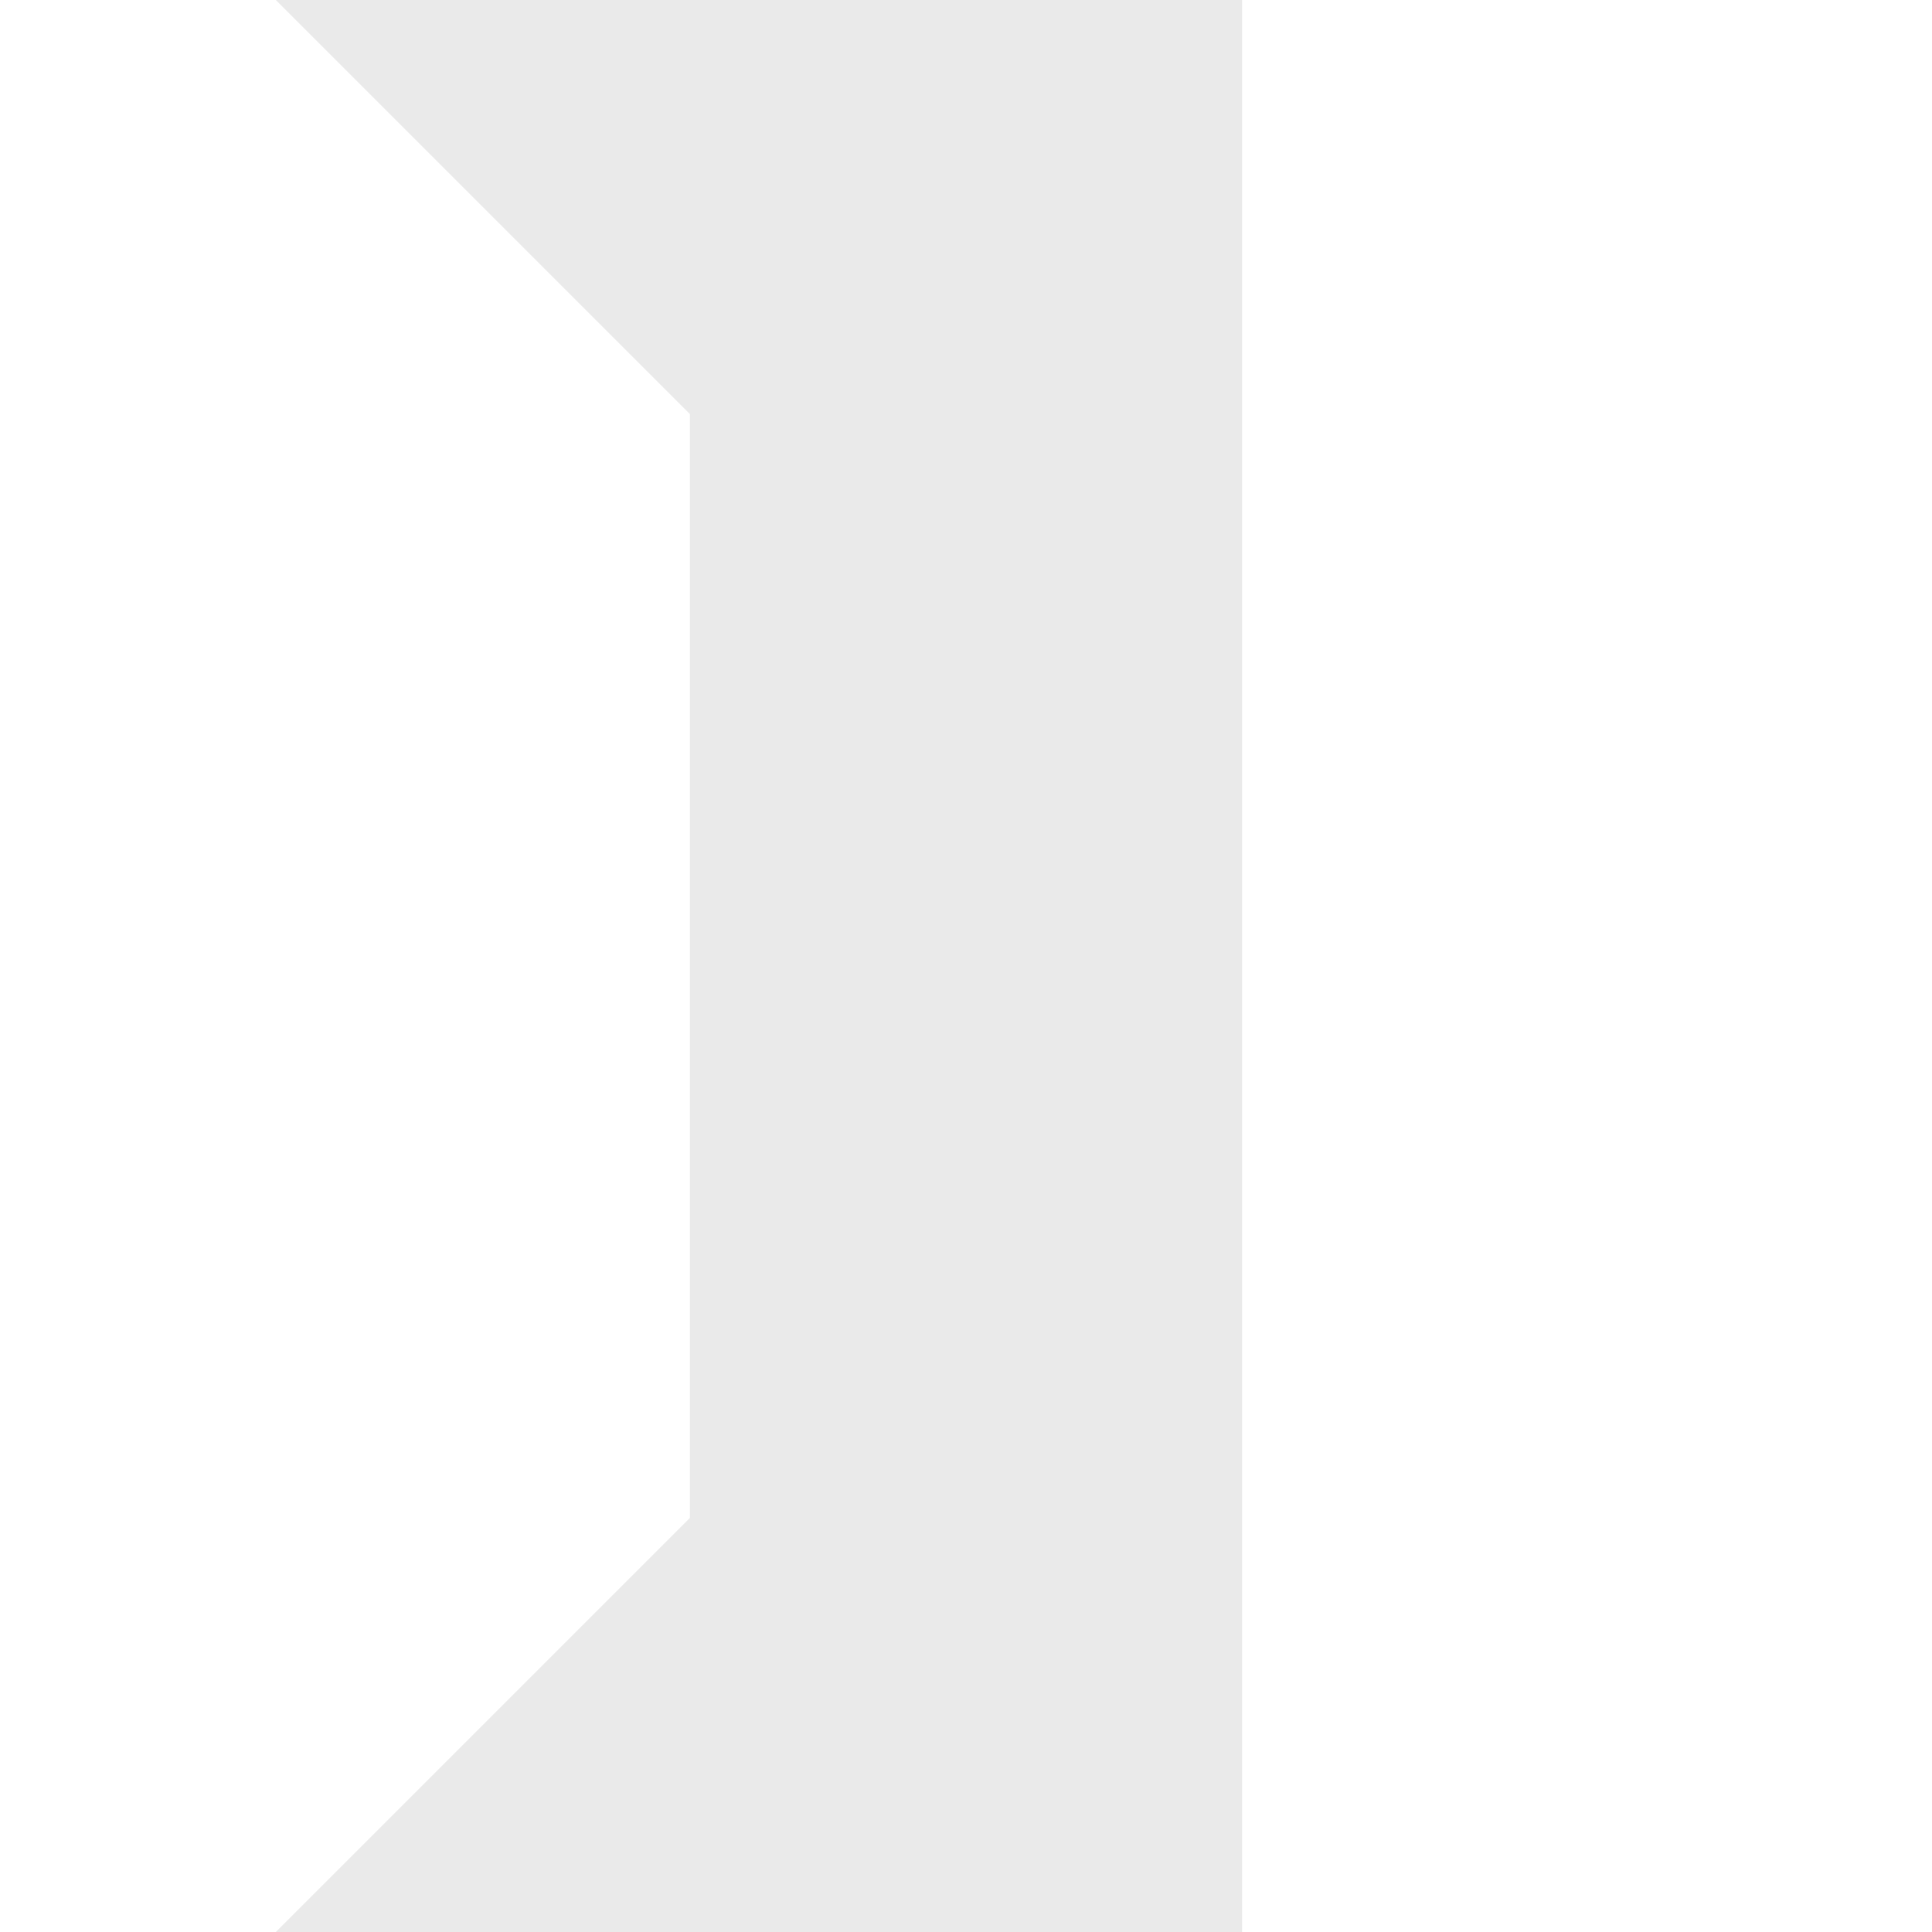
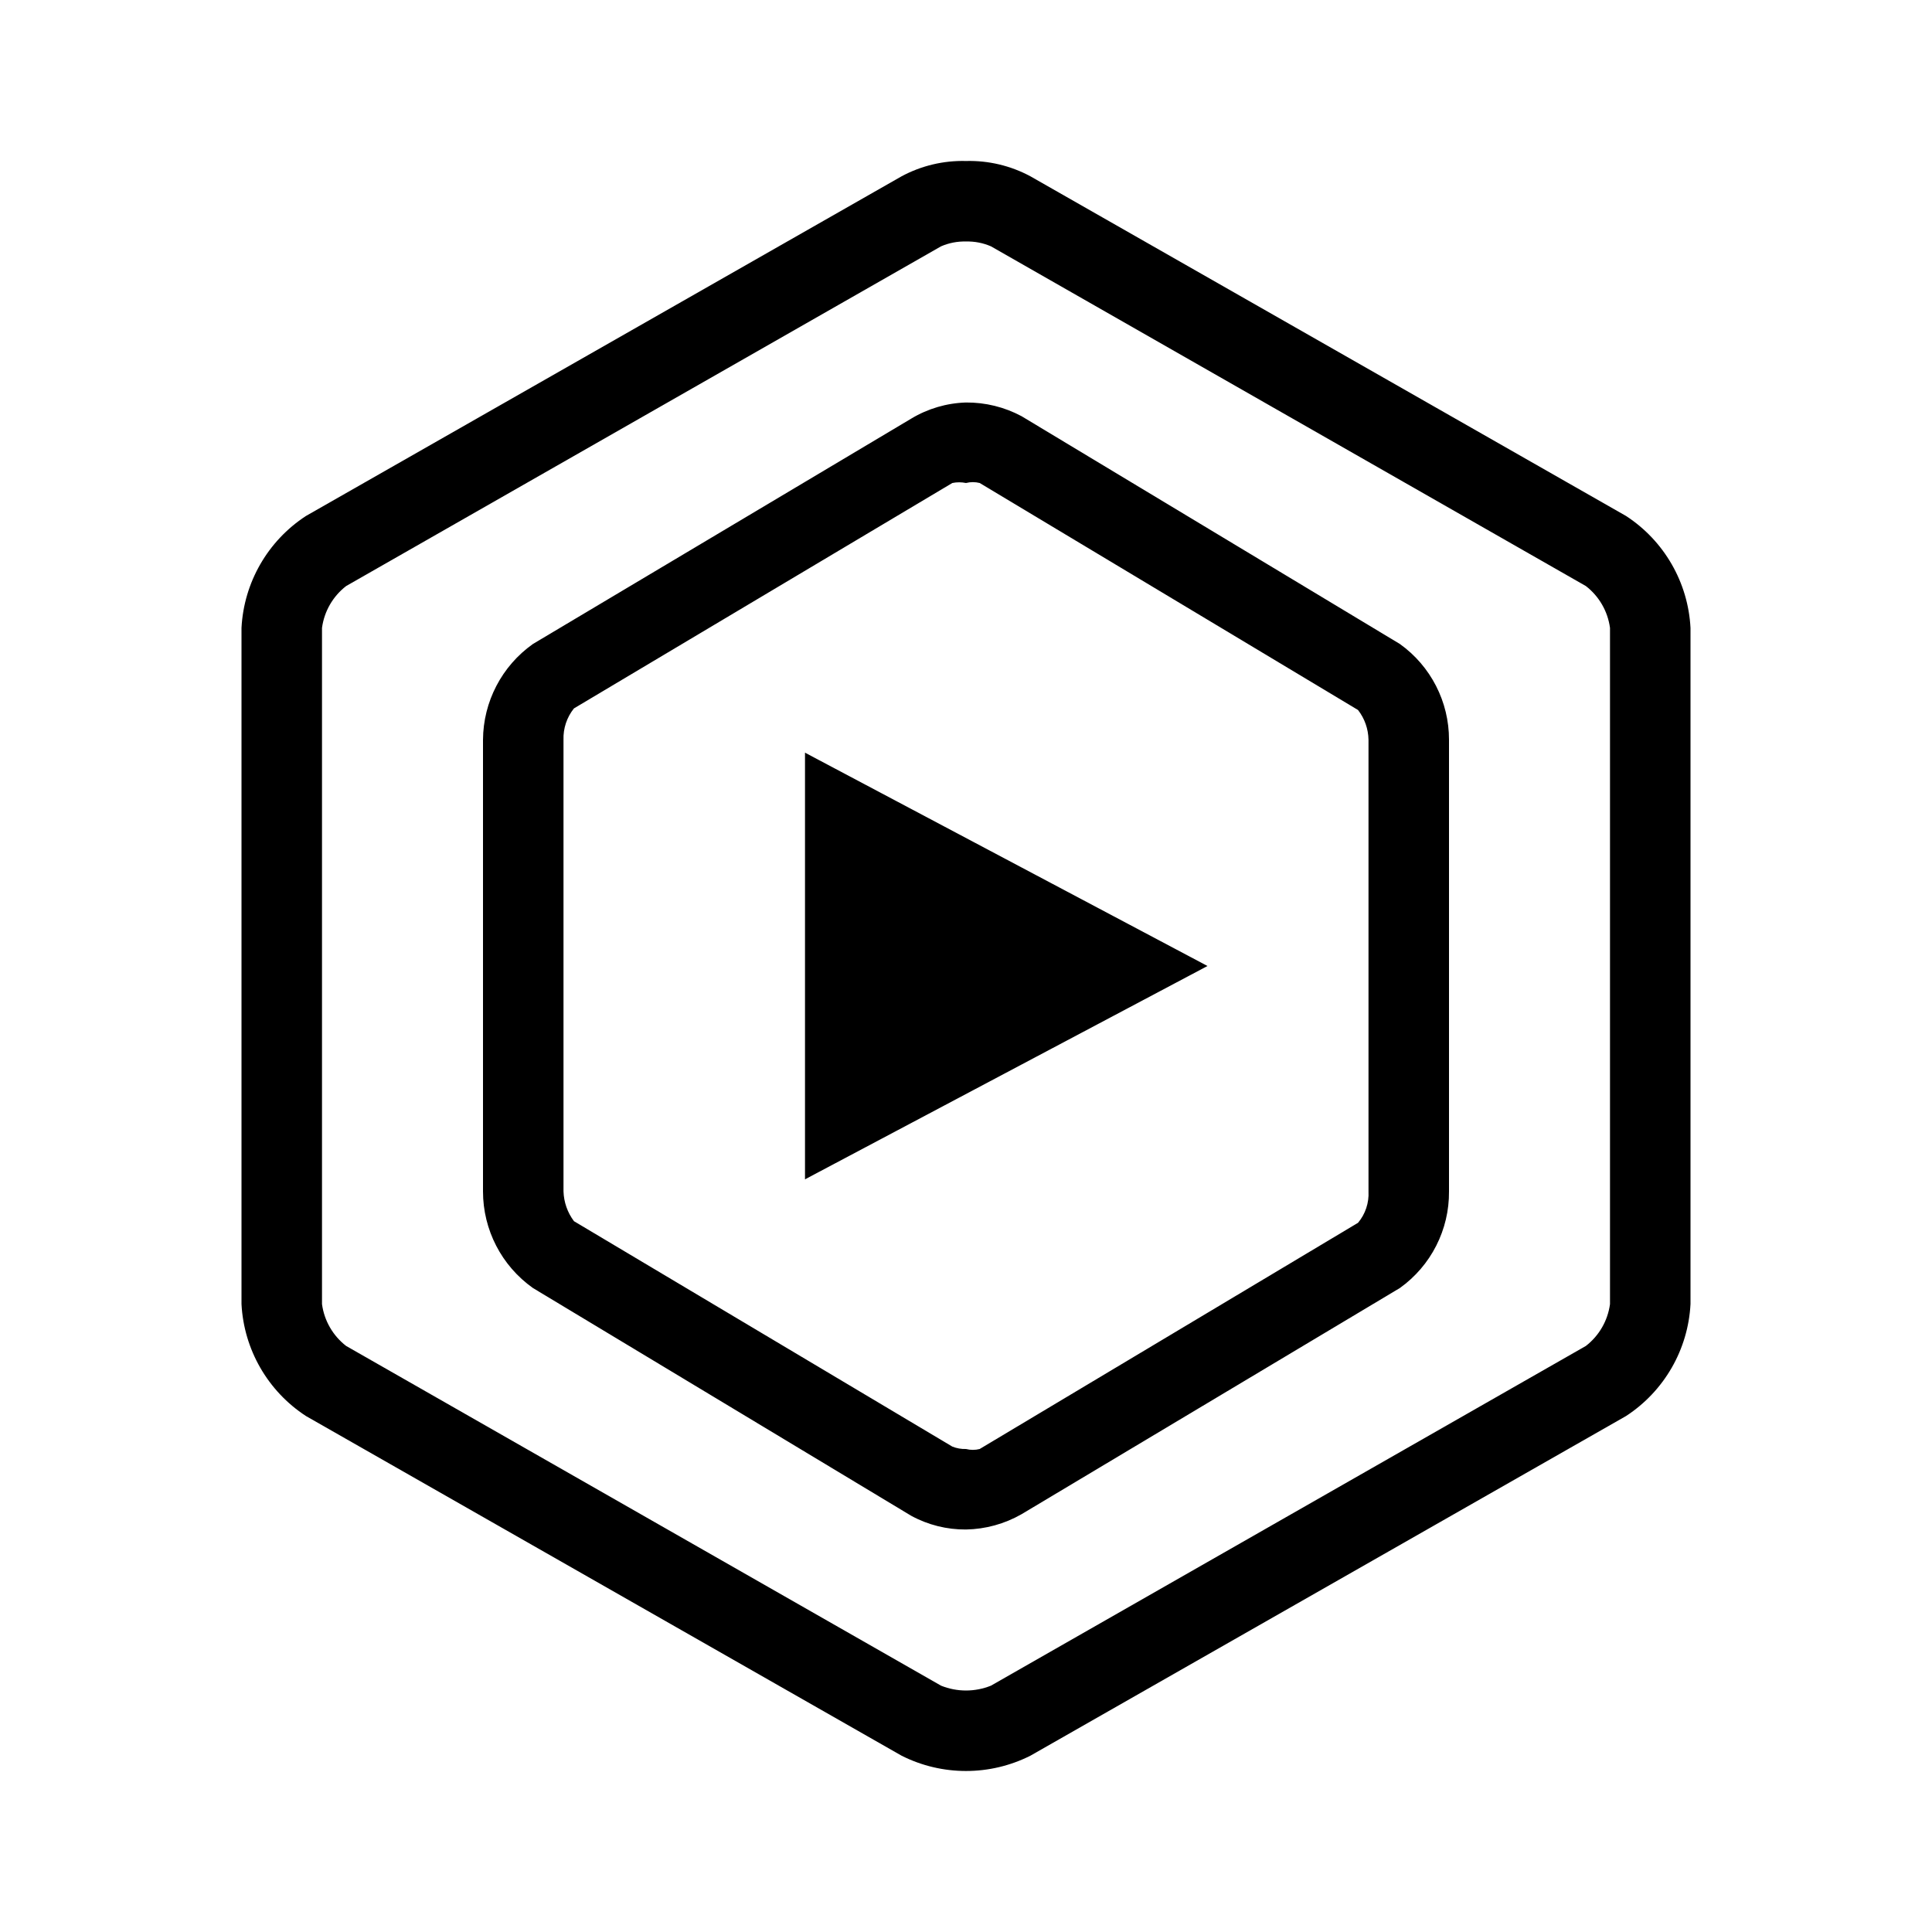
- <svg xmlns="http://www.w3.org/2000/svg" xmlns:xlink="http://www.w3.org/1999/xlink" height="100%" version="1.1" viewBox="0 0 14 14" width="100%">
-   <use class="ytp-svg-shadow" xlink:href="#ytp-id-4" />
-   <path d="M2,14 L5,11 L5,3 L2,0 L9,0 L9,14 L2,14 L2,14 Z" fill="#eaeaea" id="ytp-id-4" />
+ <svg xmlns="http://www.w3.org/2000/svg" viewBox="0 0 24 24" preserveAspectRatio="xMidYMid meet" focusable="false" class="style-scope yt-icon" style="pointer-events: none; display: block; width: 100%; height: 100%;">
+   <g enable-background="new 0 0 24 24" height="24" viewBox="0 0 24 24" width="24" class="style-scope yt-icon">
+     <path d="M10,9.35,15,12l-5,2.65ZM12,3a.73.73,0,0,0-.31.06L4.3,7.28A.79.79,0,0,0,4,7.8v8.4a.79.79,0,0,0,.3.52l7.39,4.22a.83.83,0,0,0,.62,0l7.39-4.22a.79.79,0,0,0,.3-.52V7.8a.79.79,0,0,0-.3-.52L12.31,3.06A.73.73,0,0,0,12,3m0-1a1.6,1.6,0,0,1,.8.19l7.4,4.22A1.77,1.77,0,0,1,21,7.8v8.4a1.77,1.77,0,0,1-.8,1.39l-7.4,4.22a1.78,1.78,0,0,1-1.6,0L3.8,17.59A1.77,1.77,0,0,1,3,16.2V7.8a1.77,1.77,0,0,1,.8-1.39l7.4-4.22A1.6,1.6,0,0,1,12,2Zm0,4a.42.42,0,0,0-.17,0l-4.7,2.8A.59.59,0,0,0,7,9.19V14.8a.65.65,0,0,0,.13.37l4.7,2.8A.42.42,0,0,0,12,18a.34.34,0,0,0,.17,0l4.7-2.81A.56.56,0,0,0,17,14.8V9.19a.62.62,0,0,0-.13-.37L12.17,6A.34.34,0,0,0,12,6m0-1a1.44,1.44,0,0,1,.69.17L17.39,8A1.46,1.46,0,0,1,18,9.19V14.8A1.46,1.46,0,0,1,17.39,16l-4.7,2.81A1.44,1.44,0,0,1,12,19a1.4,1.4,0,0,1-.68-.17L6.62,16A1.47,1.47,0,0,1,6,14.8V9.19A1.47,1.47,0,0,1,6.62,8l4.7-2.8A1.4,1.4,0,0,1,12,5Z" class="style-scope yt-icon" />
+   </g>
</svg>
